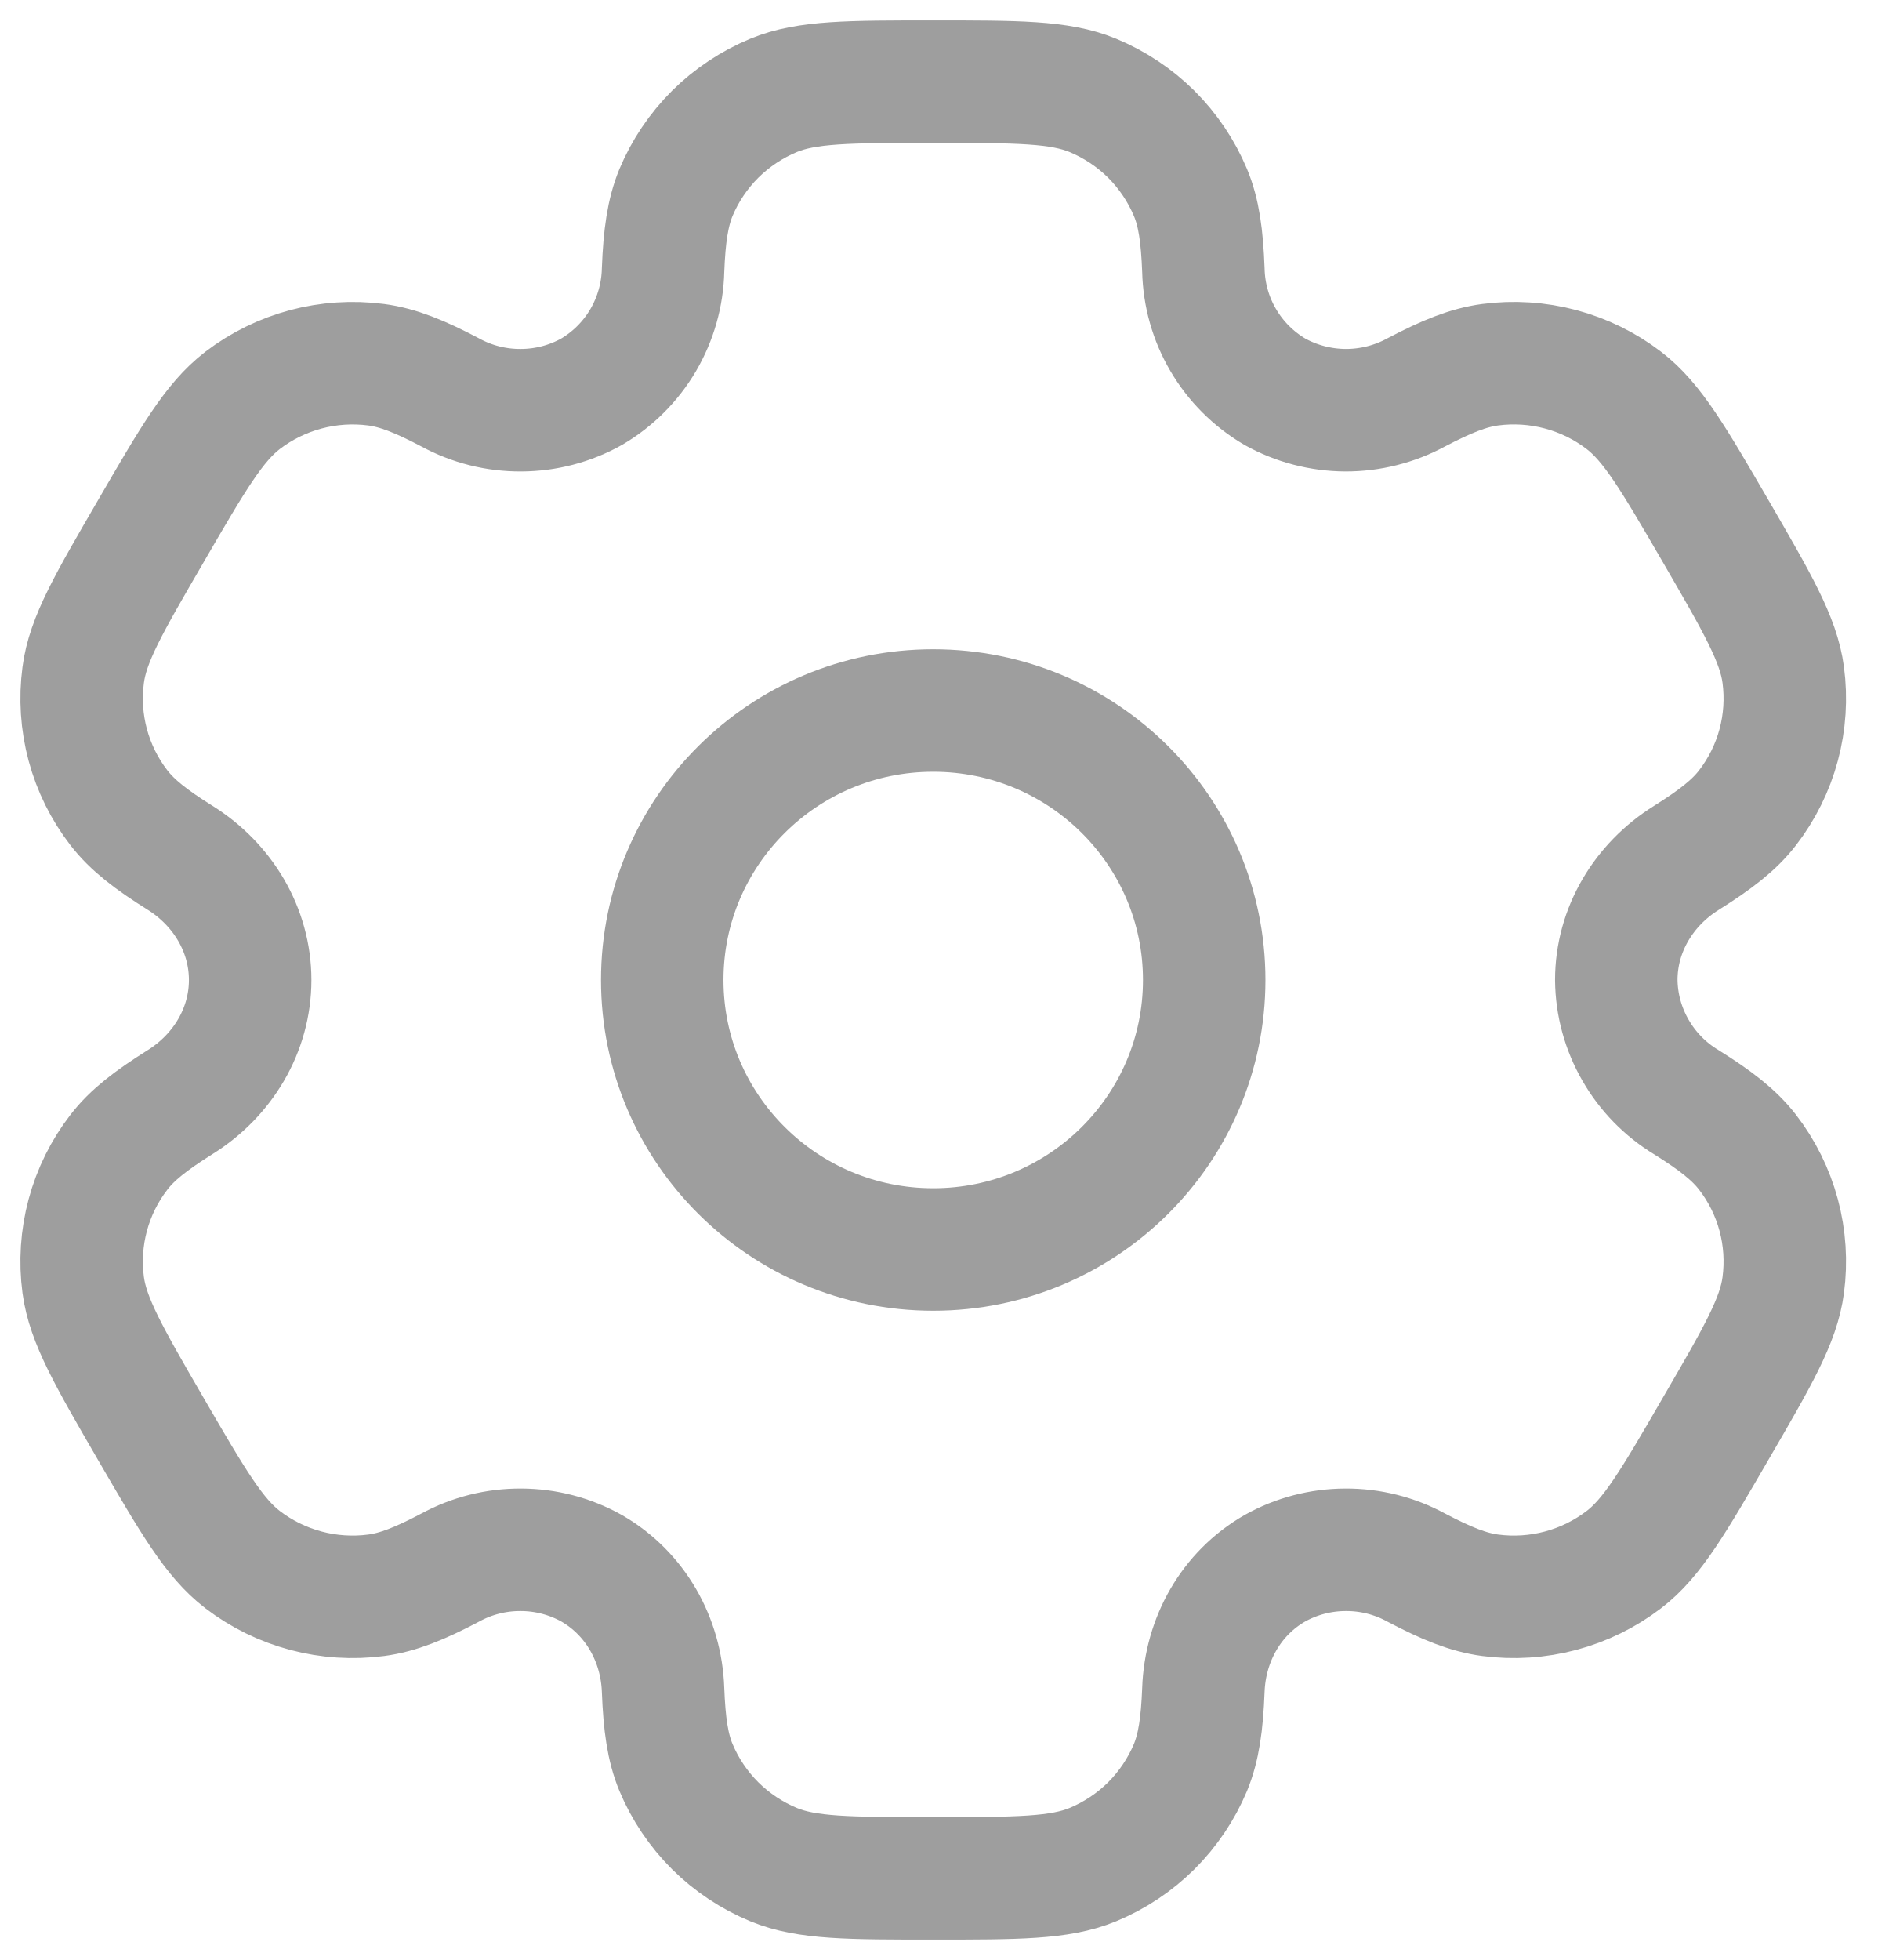
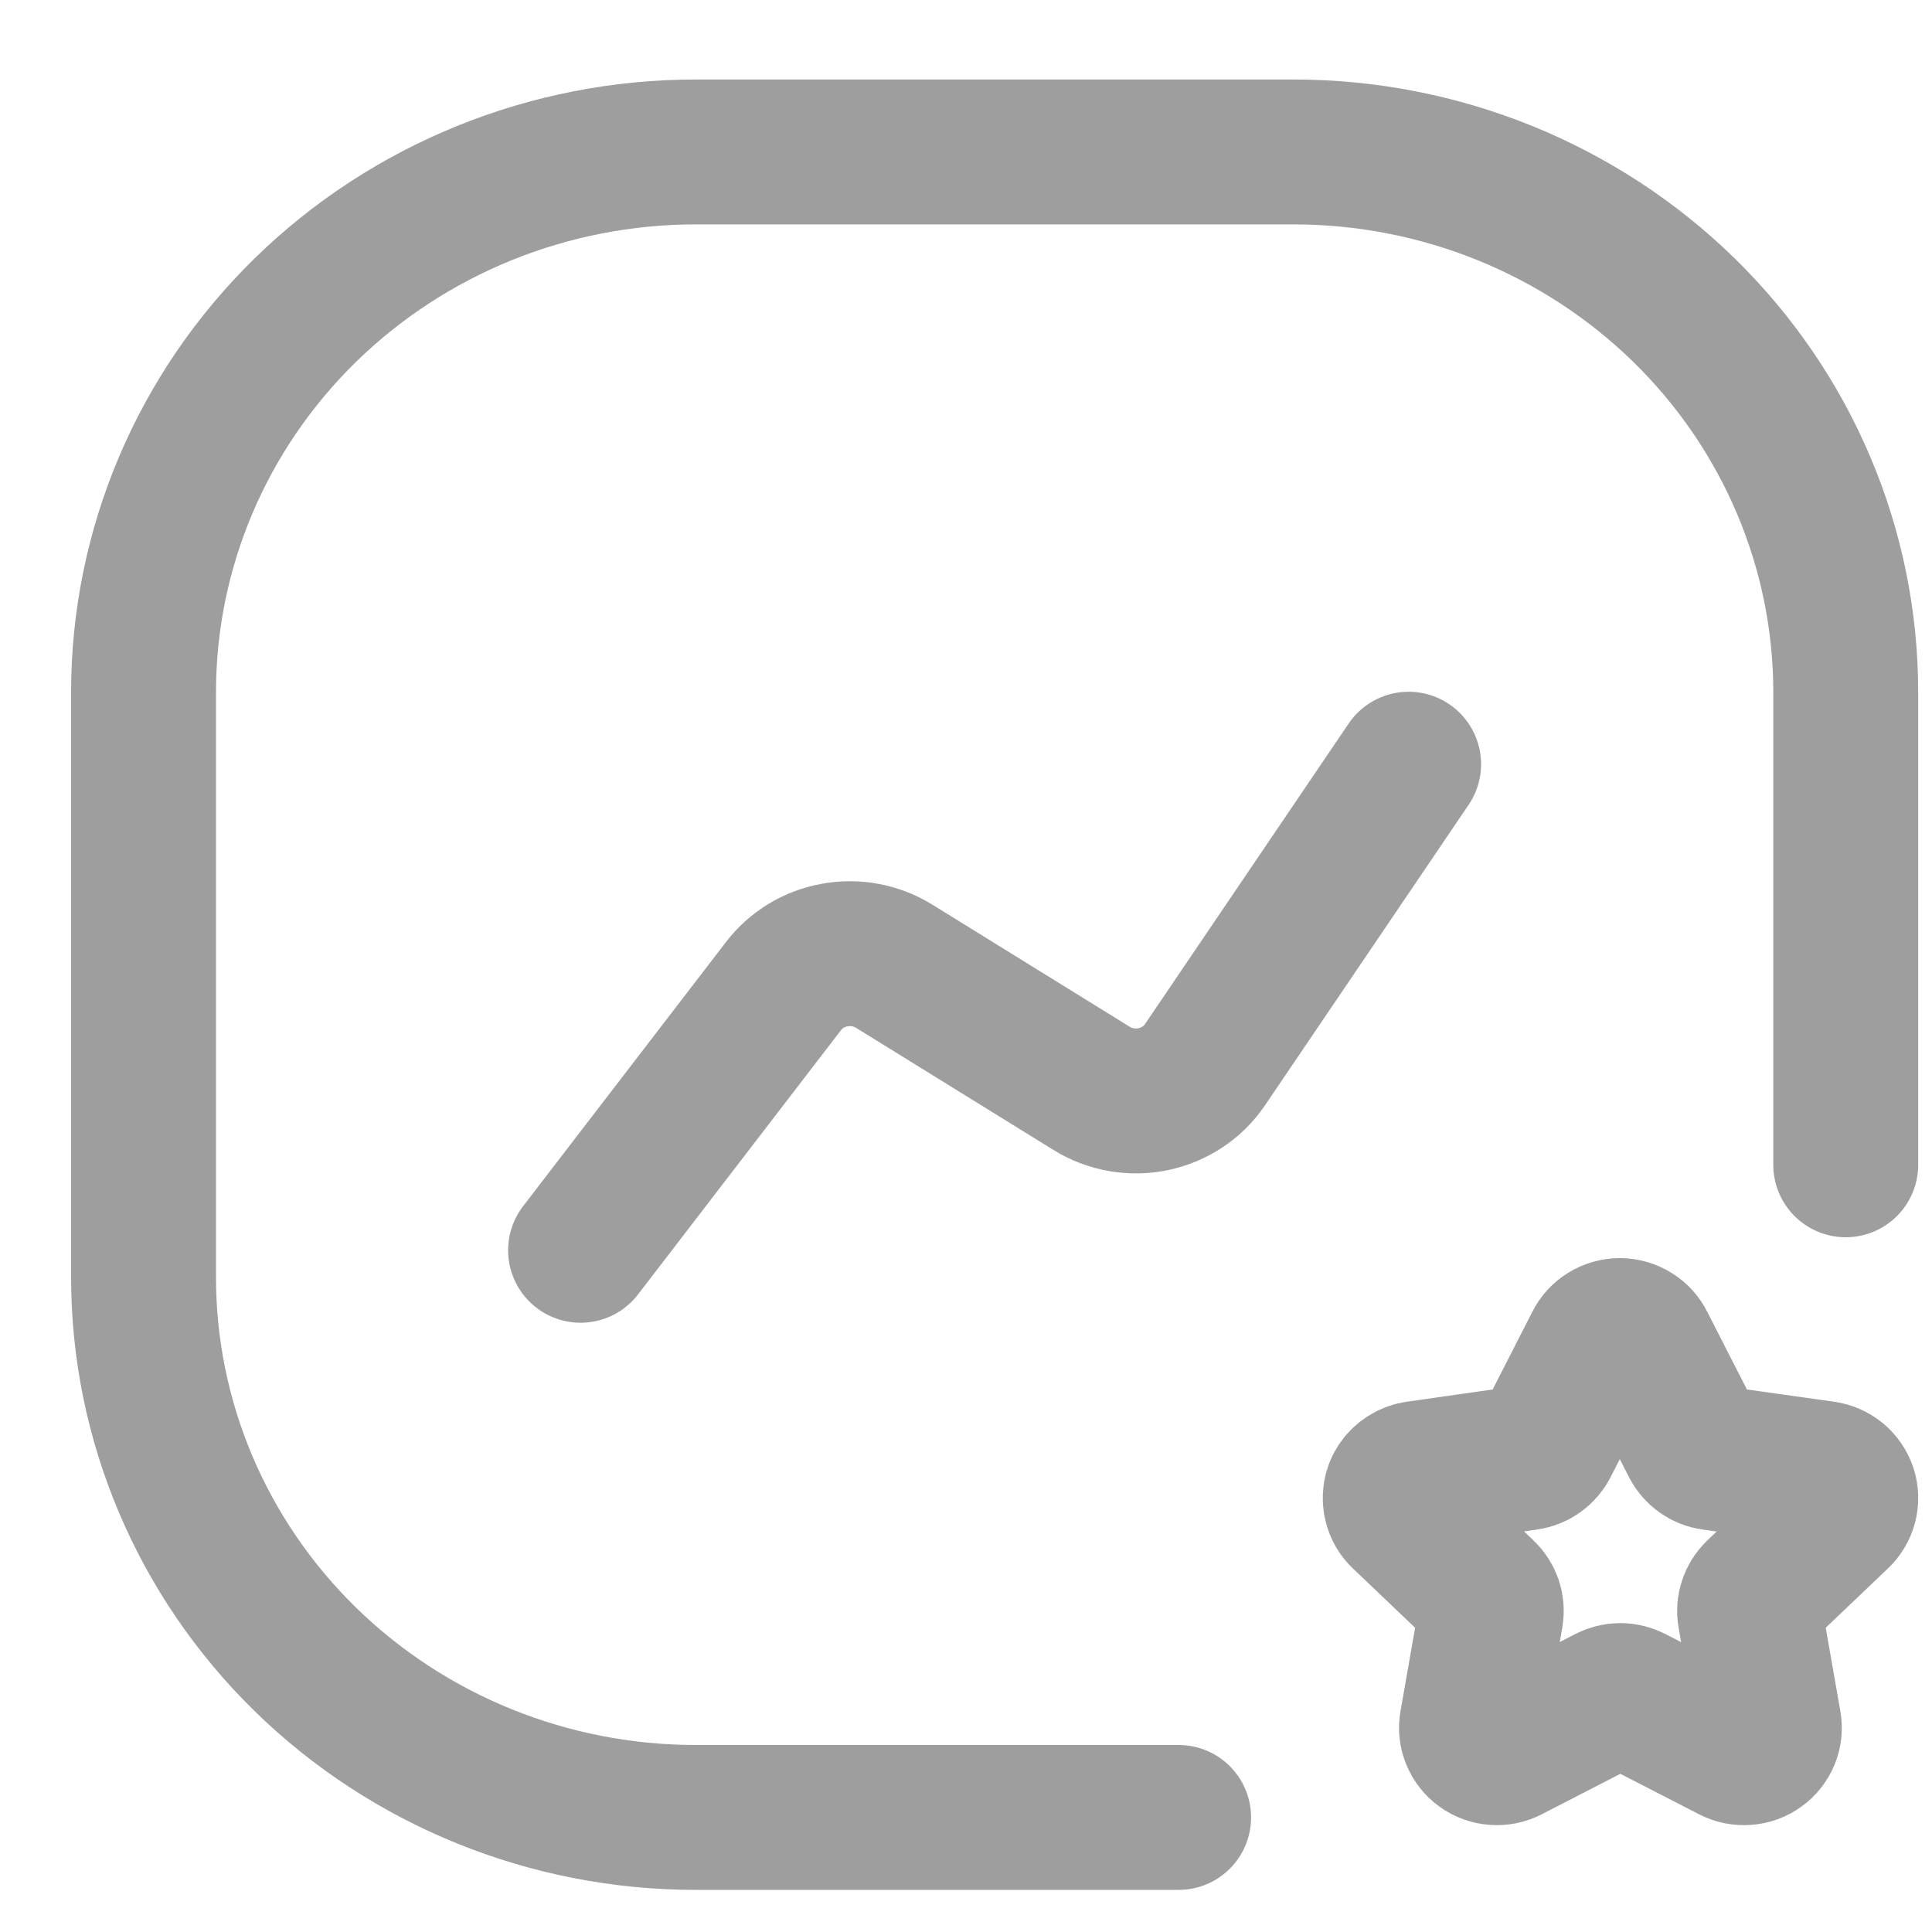
- <svg xmlns="http://www.w3.org/2000/svg" width="23" height="24" viewBox="0 0 23 24" fill="none">
-   <g id="assets">
-     <path id="Vector" d="M11.43 15.3C13.263 15.3 14.749 13.822 14.749 12C14.749 10.178 13.263 8.7 11.43 8.7C9.597 8.7 8.111 10.178 8.111 12C8.111 13.822 9.597 15.3 11.43 15.3Z" stroke="#9E9E9E" stroke-width="1.5" />
-     <path id="Vector_2" d="M13.383 1.167C12.976 1 12.461 1 11.43 1C10.399 1 9.883 1 9.477 1.167C9.209 1.278 8.965 1.44 8.759 1.644C8.554 1.849 8.391 2.091 8.279 2.358C8.178 2.604 8.137 2.891 8.121 3.308C8.114 3.609 8.03 3.904 7.878 4.164C7.725 4.425 7.508 4.642 7.247 4.796C6.983 4.944 6.685 5.022 6.382 5.023C6.078 5.025 5.78 4.95 5.514 4.805C5.142 4.609 4.873 4.501 4.607 4.466C4.025 4.39 3.437 4.547 2.972 4.902C2.624 5.169 2.365 5.612 1.85 6.5C1.334 7.388 1.075 7.831 1.019 8.265C0.981 8.552 1 8.843 1.075 9.122C1.15 9.401 1.28 9.663 1.457 9.892C1.621 10.104 1.85 10.281 2.205 10.503C2.728 10.83 3.064 11.386 3.064 12C3.064 12.614 2.728 13.17 2.205 13.496C1.85 13.719 1.62 13.896 1.457 14.108C1.28 14.337 1.15 14.599 1.075 14.878C1 15.157 0.981 15.448 1.019 15.735C1.077 16.168 1.334 16.612 1.849 17.5C2.365 18.388 2.623 18.831 2.972 19.098C3.202 19.274 3.465 19.403 3.746 19.478C4.027 19.553 4.32 19.572 4.608 19.534C4.873 19.499 5.142 19.391 5.514 19.195C5.78 19.05 6.078 18.975 6.382 18.977C6.685 18.978 6.983 19.056 7.247 19.204C7.782 19.512 8.099 20.078 8.121 20.692C8.137 21.11 8.177 21.396 8.279 21.642C8.391 21.909 8.554 22.151 8.759 22.356C8.965 22.56 9.209 22.722 9.477 22.833C9.883 23 10.399 23 11.43 23C12.461 23 12.976 23 13.383 22.833C13.651 22.722 13.895 22.56 14.101 22.356C14.306 22.151 14.469 21.909 14.581 21.642C14.682 21.396 14.723 21.11 14.739 20.692C14.761 20.078 15.078 19.511 15.613 19.204C15.877 19.056 16.175 18.978 16.478 18.977C16.782 18.975 17.08 19.05 17.346 19.195C17.718 19.391 17.987 19.499 18.252 19.534C18.54 19.572 18.833 19.553 19.114 19.478C19.395 19.403 19.658 19.274 19.888 19.098C20.237 18.832 20.495 18.388 21.01 17.5C21.526 16.612 21.785 16.169 21.841 15.735C21.879 15.448 21.86 15.157 21.785 14.878C21.71 14.599 21.58 14.337 21.403 14.108C21.239 13.896 21.01 13.719 20.655 13.497C20.396 13.341 20.181 13.121 20.031 12.859C19.88 12.597 19.799 12.302 19.796 12C19.796 11.386 20.132 10.83 20.655 10.504C21.01 10.281 21.24 10.104 21.403 9.892C21.58 9.663 21.71 9.401 21.785 9.122C21.86 8.843 21.879 8.552 21.841 8.265C21.784 7.832 21.526 7.388 21.011 6.5C20.495 5.612 20.237 5.169 19.888 4.902C19.658 4.726 19.395 4.597 19.114 4.522C18.833 4.447 18.54 4.428 18.252 4.466C17.987 4.501 17.718 4.609 17.345 4.805C17.079 4.949 16.781 5.024 16.478 5.023C16.175 5.021 15.877 4.943 15.613 4.796C15.352 4.642 15.135 4.425 14.982 4.164C14.829 3.904 14.746 3.609 14.739 3.308C14.723 2.89 14.684 2.604 14.581 2.358C14.469 2.091 14.306 1.849 14.101 1.644C13.895 1.44 13.651 1.278 13.383 1.167Z" stroke="#9E9E9E" stroke-width="1.5" />
+ <svg xmlns="http://www.w3.org/2000/svg" width="20" height="20" viewBox="0 0 20 20" fill="none">
+   <g id="Group">
+     <path id="Vector" d="M12.201 18.814H7.201C5.685 18.814 4.232 18.225 3.16 17.177C2.088 16.128 1.486 14.706 1.486 13.223V7.165C1.486 5.682 2.088 4.26 3.16 3.211C4.232 2.163 5.685 1.573 7.201 1.573H13.392C14.908 1.573 16.361 2.163 17.433 3.211C18.505 4.26 19.107 5.682 19.107 7.165V12.058" stroke="#9E9E9E" stroke-width="1.5" stroke-linecap="round" />
+     <path id="Vector_2" d="M6.01 12.943L8.11 10.209C8.239 10.04 8.428 9.925 8.639 9.887C8.85 9.848 9.068 9.888 9.251 9.999L11.299 11.266C11.489 11.384 11.718 11.424 11.937 11.379C12.157 11.333 12.35 11.205 12.474 11.022L14.582 7.911M16.9 17.584L17.931 18.114C17.975 18.137 18.024 18.147 18.073 18.143C18.122 18.14 18.169 18.123 18.209 18.094C18.249 18.066 18.279 18.027 18.298 17.982C18.316 17.938 18.321 17.889 18.312 17.841L18.115 16.718C18.108 16.677 18.111 16.635 18.125 16.595C18.138 16.555 18.161 16.519 18.191 16.49L19.026 15.694C19.061 15.661 19.087 15.618 19.099 15.572C19.111 15.525 19.11 15.475 19.095 15.429C19.079 15.383 19.051 15.342 19.014 15.311C18.976 15.28 18.93 15.26 18.881 15.253L17.729 15.091C17.686 15.085 17.646 15.069 17.612 15.044C17.578 15.02 17.55 14.987 17.531 14.95L17.005 13.92C16.983 13.876 16.95 13.839 16.908 13.814C16.866 13.788 16.817 13.774 16.768 13.774C16.718 13.774 16.67 13.788 16.628 13.814C16.586 13.839 16.553 13.876 16.531 13.92L16.005 14.95C15.986 14.987 15.958 15.02 15.924 15.044C15.889 15.069 15.85 15.085 15.807 15.091L14.67 15.253C14.633 15.258 14.598 15.271 14.567 15.29C14.536 15.309 14.509 15.334 14.488 15.364C14.467 15.394 14.453 15.428 14.447 15.463C14.441 15.499 14.442 15.535 14.451 15.57C14.462 15.618 14.488 15.661 14.523 15.694L15.358 16.49C15.389 16.519 15.411 16.555 15.425 16.595C15.438 16.635 15.441 16.677 15.434 16.718L15.237 17.841C15.228 17.889 15.233 17.938 15.252 17.982C15.27 18.027 15.301 18.066 15.34 18.094C15.38 18.123 15.427 18.14 15.476 18.143C15.525 18.147 15.574 18.137 15.618 18.114L16.649 17.583C16.688 17.563 16.731 17.552 16.775 17.552C16.818 17.552 16.861 17.564 16.9 17.584Z" stroke="#9E9E9E" stroke-width="1.5" stroke-linecap="round" stroke-linejoin="round" />
  </g>
</svg>
